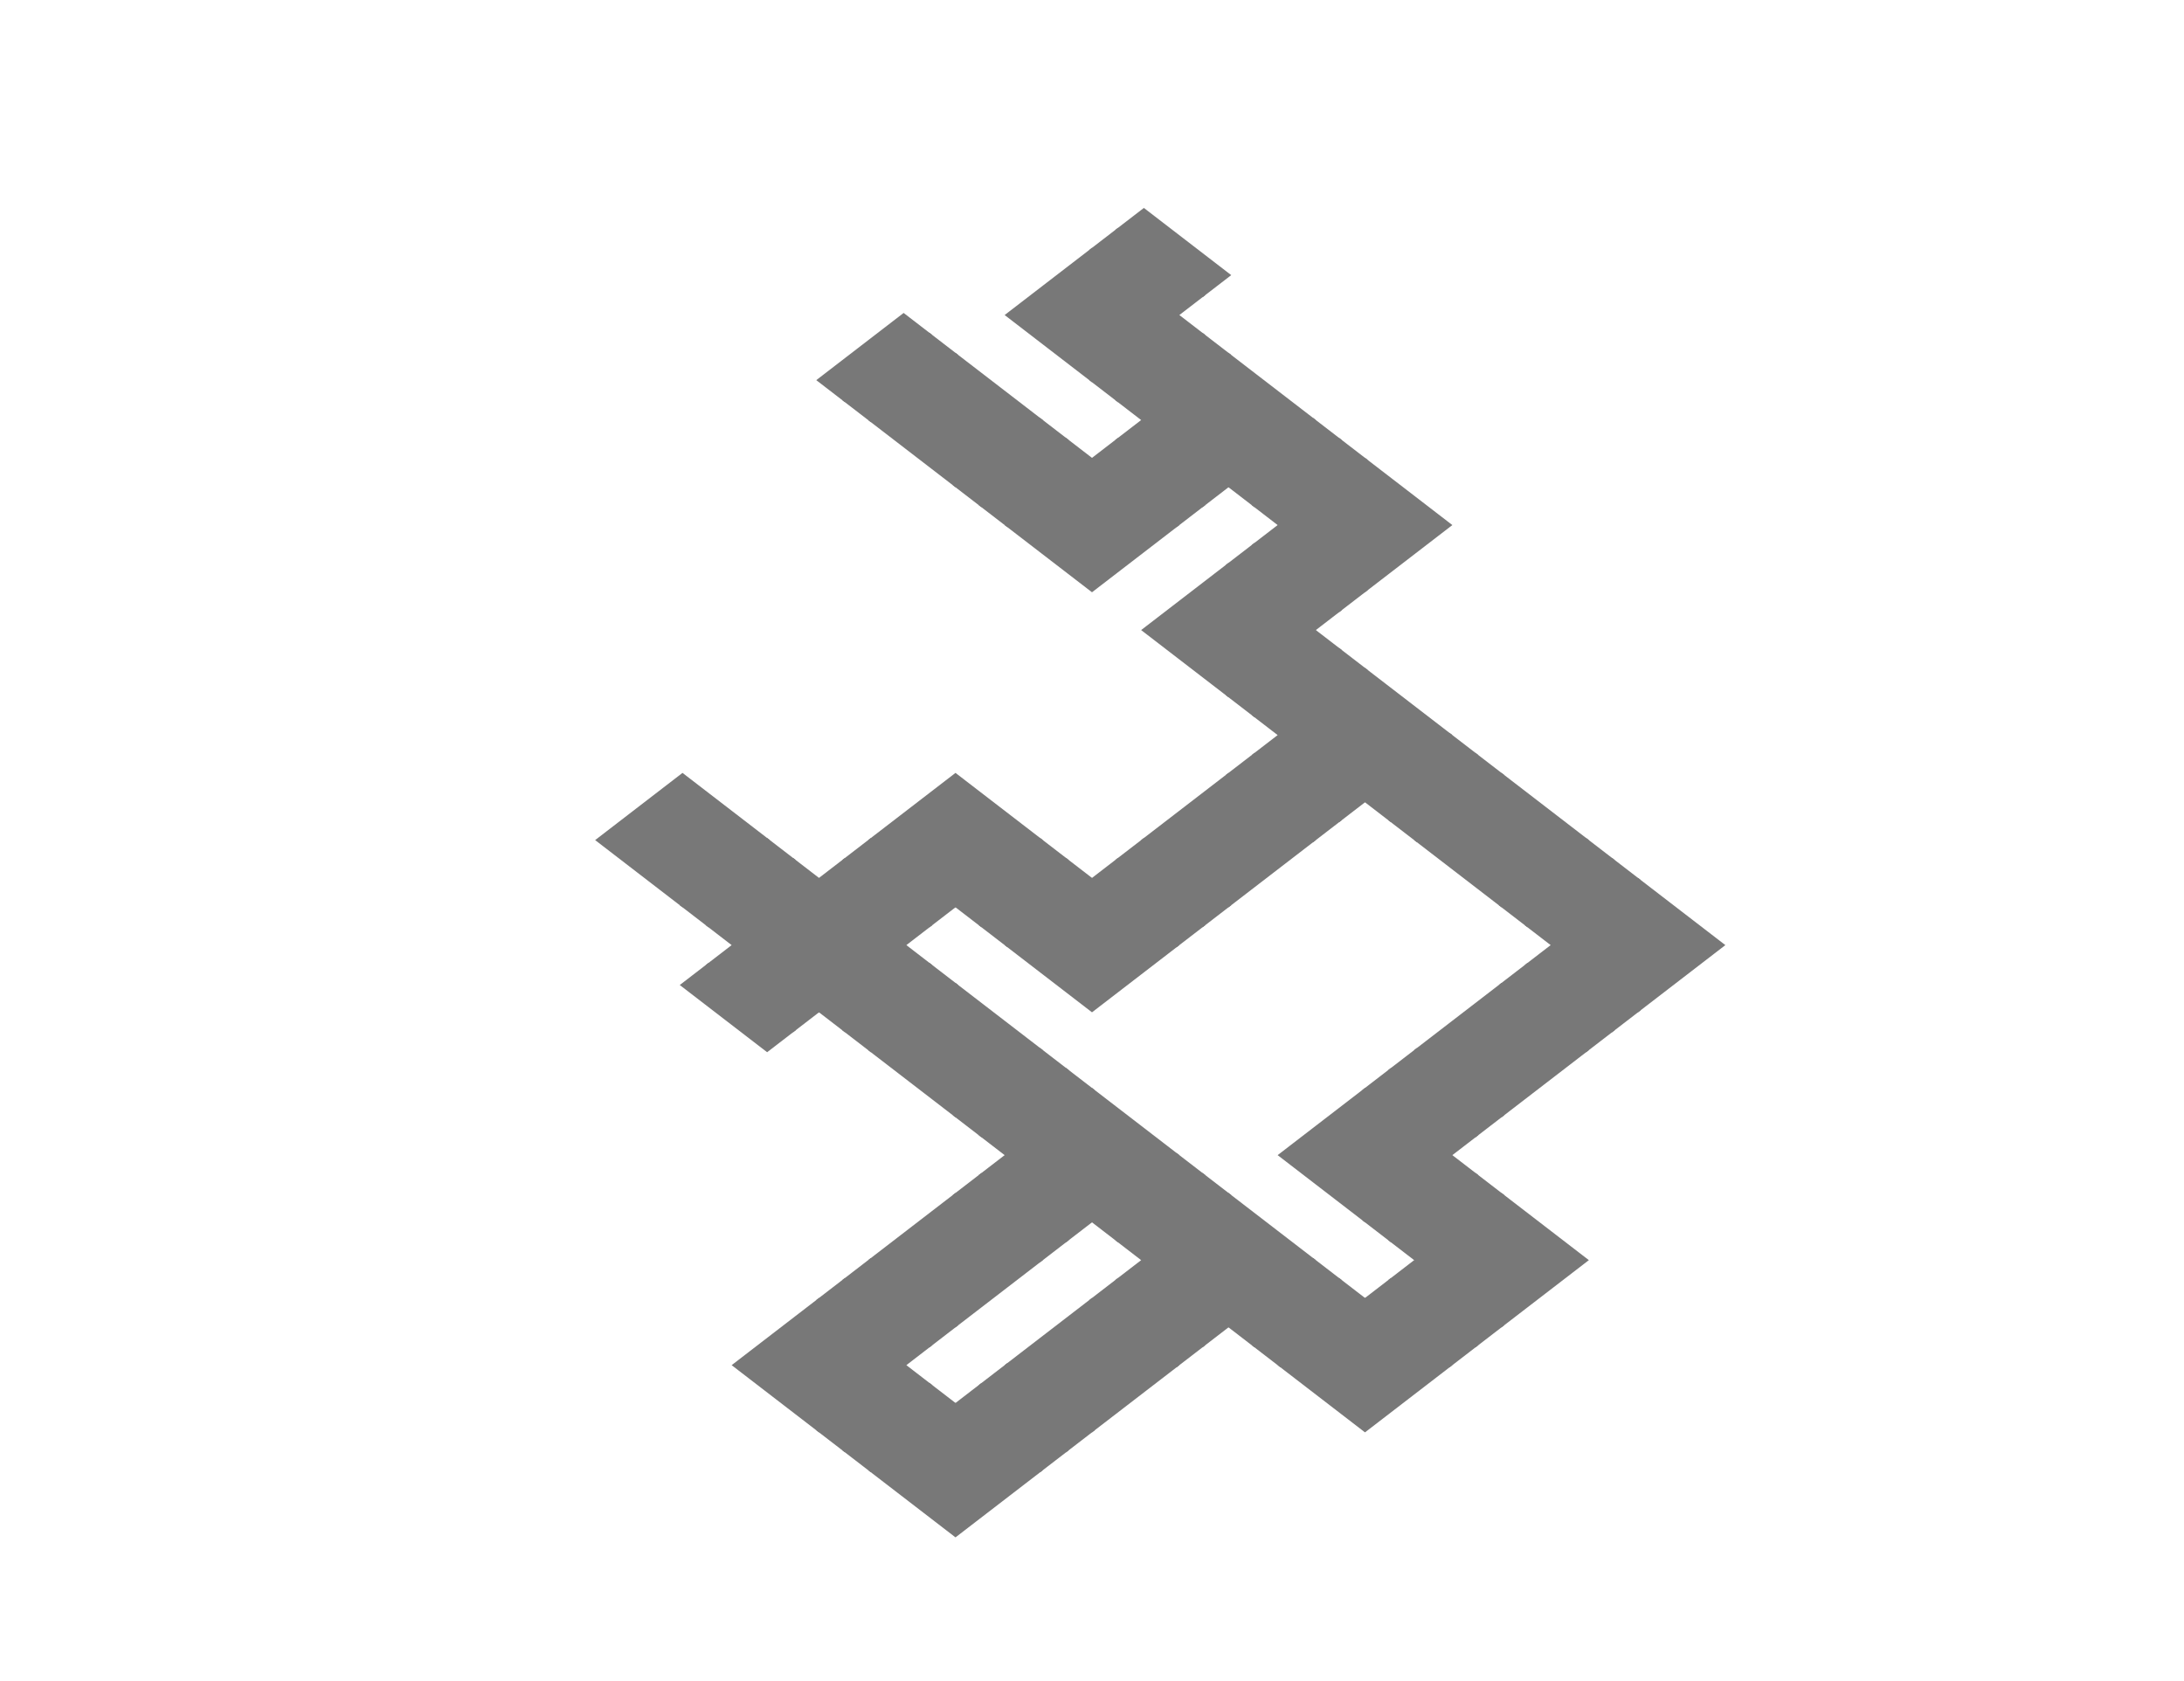
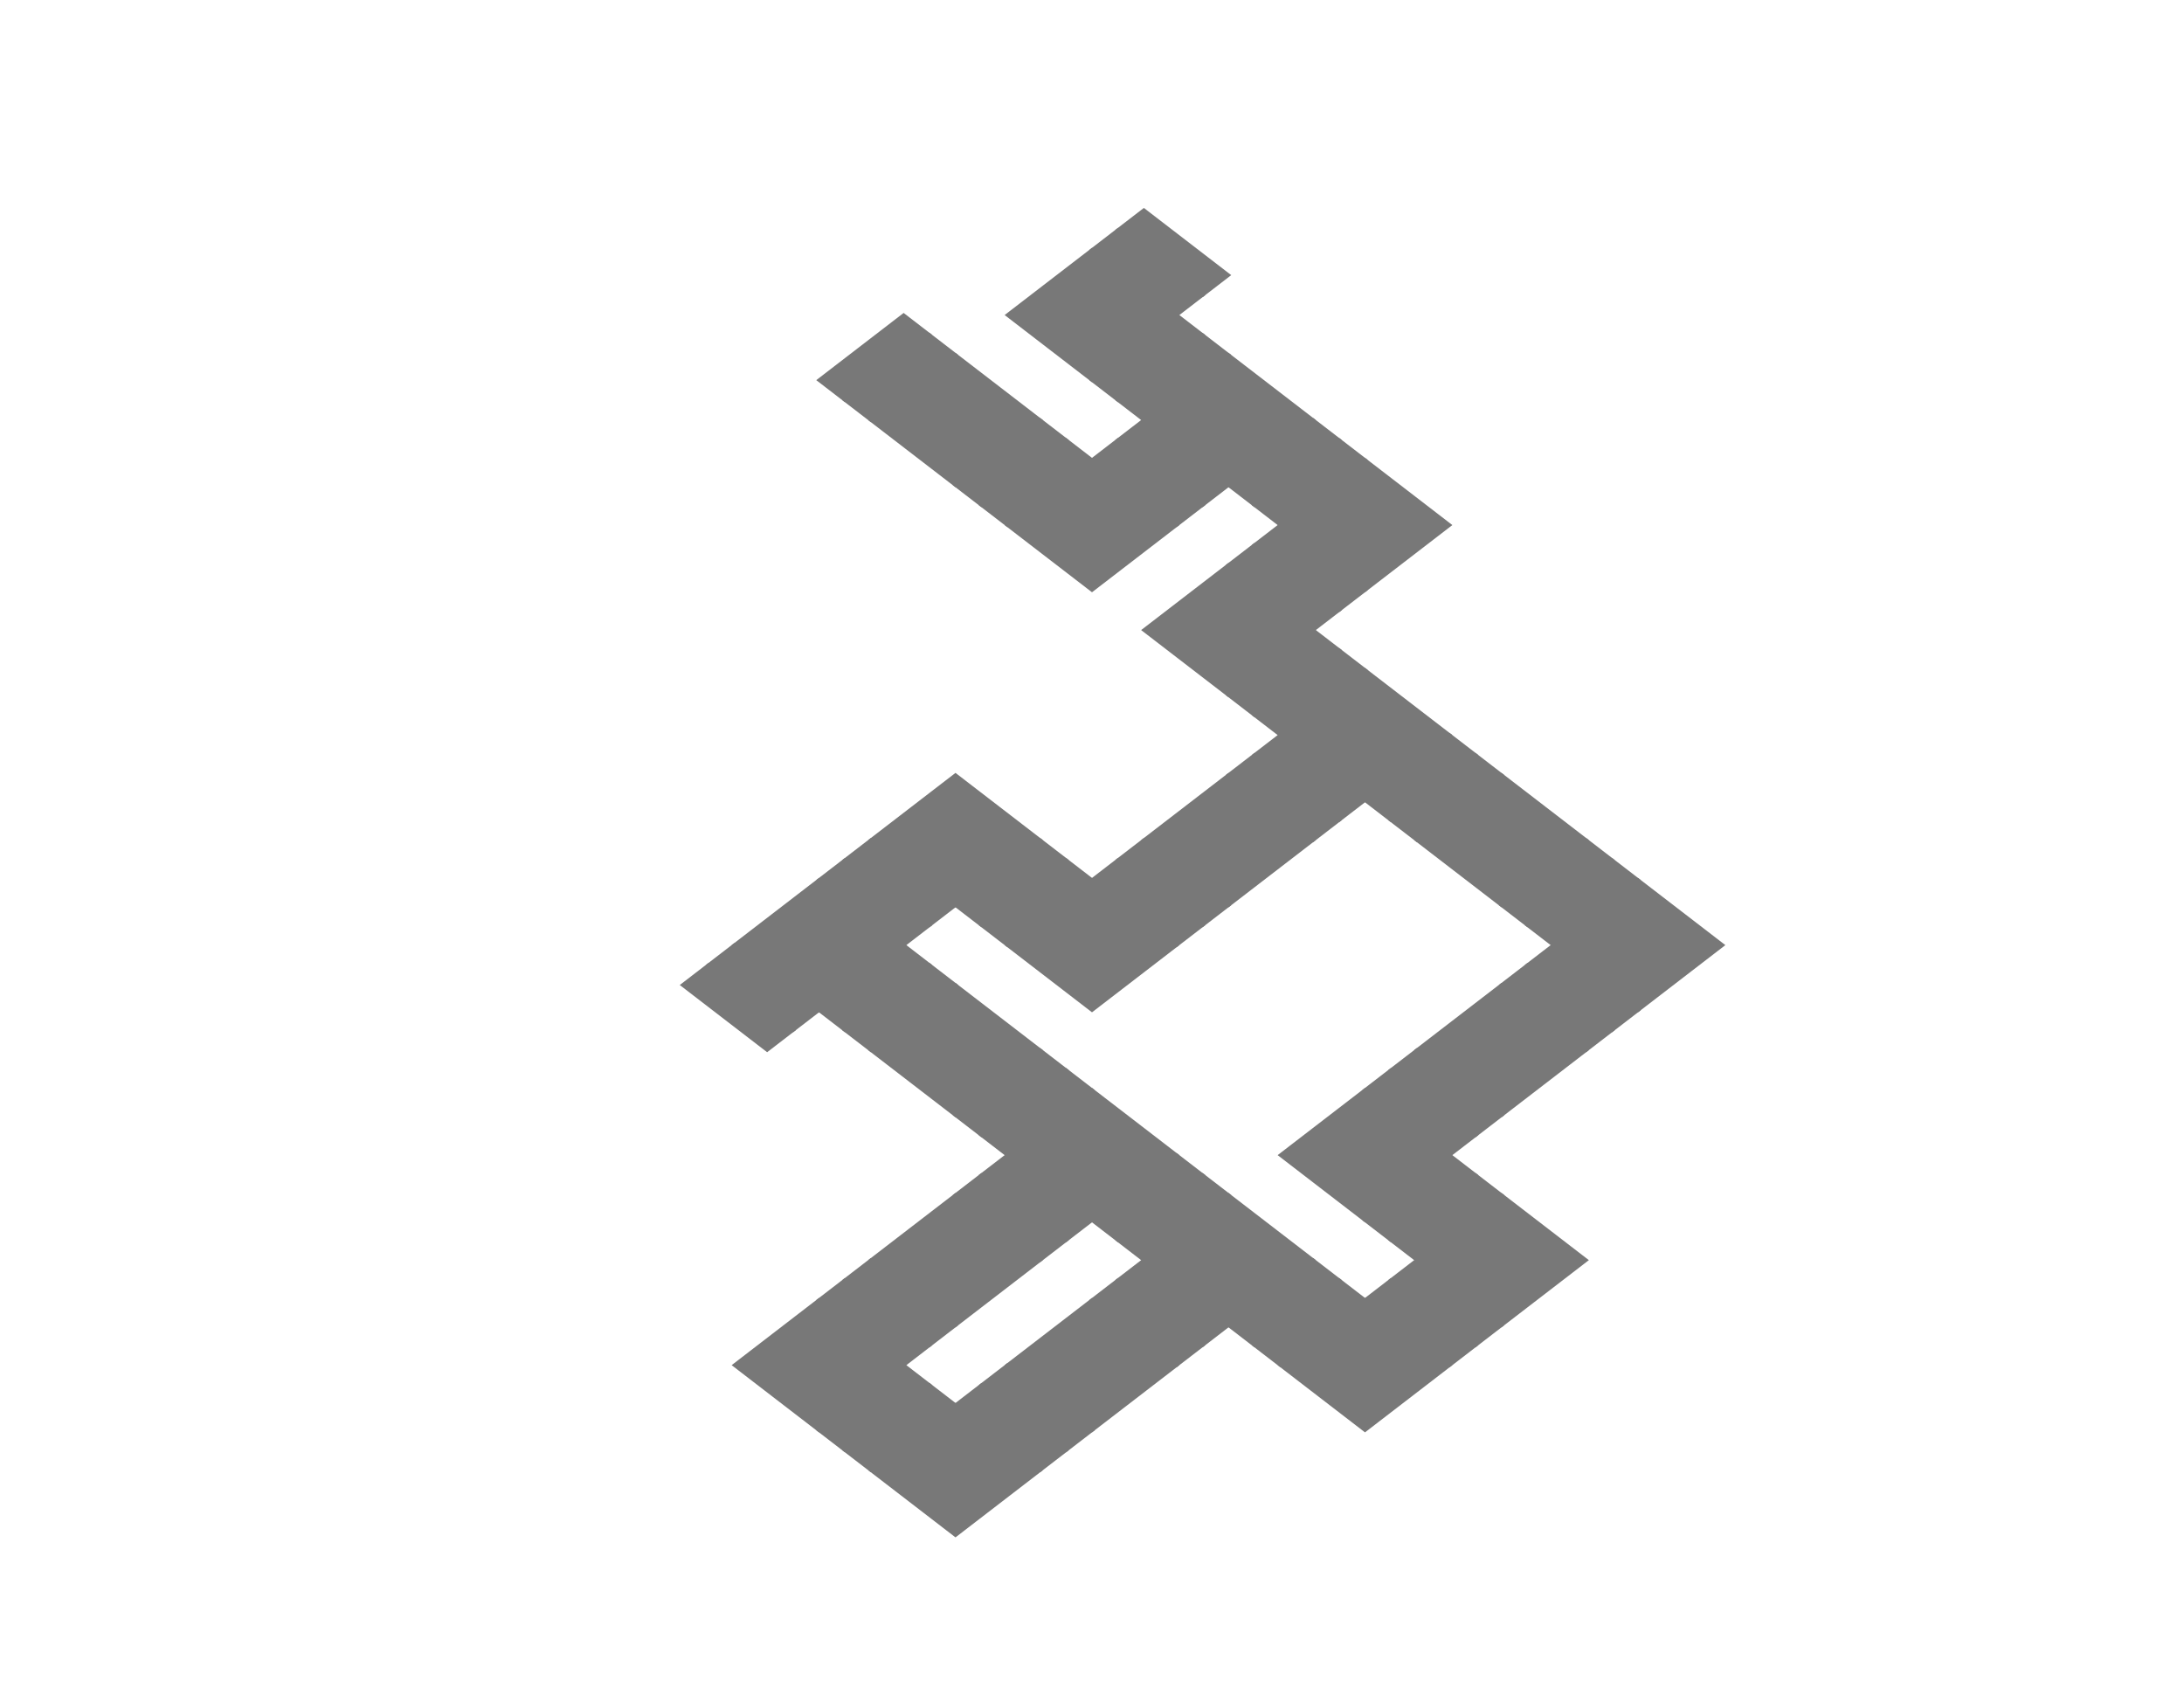
<svg xmlns="http://www.w3.org/2000/svg" width="183.444mm" height="141.111mm" viewBox="0 0 520 400" version="1.2" baseProfile="tiny">
  <defs>
</defs>
  <g fill="none" stroke="black" stroke-width="1" fill-rule="evenodd" stroke-linecap="square" stroke-linejoin="bevel">
    <g fill="none" stroke="#000000" stroke-opacity="1" stroke-width="1" stroke-linecap="square" stroke-linejoin="bevel" transform="matrix(1,0,0,1,0,0)" font-family="Sans Serif" font-size="9" font-weight="400" font-style="normal">
</g>
    <g fill="none" stroke="#000000" stroke-opacity="1" stroke-width="1" stroke-linecap="square" stroke-linejoin="bevel" transform="matrix(1,0,0,1,0,0)" font-family="Sans Serif" font-size="9" font-weight="400" font-style="normal">
</g>
    <g fill="#787878" fill-opacity="1" stroke="#000000" stroke-opacity="0" stroke-width="1" stroke-linecap="square" stroke-linejoin="bevel" transform="matrix(32.5,25,-32.5,25,292.5,25)" font-family="Sans Serif" font-size="9" font-weight="400" font-style="normal">
      <rect x="0.18" y="0.8" width="0.64" height="0.21" />
    </g>
    <g fill="none" stroke="#000000" stroke-opacity="1" stroke-width="1" stroke-linecap="square" stroke-linejoin="bevel" transform="matrix(1,0,0,1,0,0)" font-family="Sans Serif" font-size="9" font-weight="400" font-style="normal">
</g>
    <g fill="none" stroke="#000000" stroke-opacity="1" stroke-width="1" stroke-linecap="square" stroke-linejoin="bevel" transform="matrix(1,0,0,1,0,0)" font-family="Sans Serif" font-size="9" font-weight="400" font-style="normal">
</g>
    <g fill="none" stroke="#000000" stroke-opacity="1" stroke-width="1" stroke-linecap="square" stroke-linejoin="bevel" transform="matrix(1,0,0,1,0,0)" font-family="Sans Serif" font-size="9" font-weight="400" font-style="normal">
</g>
    <g fill="none" stroke="#000000" stroke-opacity="1" stroke-width="1" stroke-linecap="square" stroke-linejoin="bevel" transform="matrix(1,0,0,1,0,0)" font-family="Sans Serif" font-size="9" font-weight="400" font-style="normal">
</g>
    <g fill="none" stroke="#000000" stroke-opacity="1" stroke-width="1" stroke-linecap="square" stroke-linejoin="bevel" transform="matrix(1,0,0,1,0,0)" font-family="Sans Serif" font-size="9" font-weight="400" font-style="normal">
</g>
    <g fill="none" stroke="#000000" stroke-opacity="1" stroke-width="1" stroke-linecap="square" stroke-linejoin="bevel" transform="matrix(1,0,0,1,0,0)" font-family="Sans Serif" font-size="9" font-weight="400" font-style="normal">
</g>
    <g fill="none" stroke="#000000" stroke-opacity="1" stroke-width="1" stroke-linecap="square" stroke-linejoin="bevel" transform="matrix(1,0,0,1,0,0)" font-family="Sans Serif" font-size="9" font-weight="400" font-style="normal">
</g>
    <g fill="none" stroke="#000000" stroke-opacity="1" stroke-width="1" stroke-linecap="square" stroke-linejoin="bevel" transform="matrix(1,0,0,1,0,0)" font-family="Sans Serif" font-size="9" font-weight="400" font-style="normal">
</g>
    <g fill="#787878" fill-opacity="1" stroke="#000000" stroke-opacity="0" stroke-width="1" stroke-linecap="square" stroke-linejoin="bevel" transform="matrix(32.5,25,-32.5,25,260,50)" font-family="Sans Serif" font-size="9" font-weight="400" font-style="normal">
      <rect x="0.18" y="0.18" width="0.64" height="0.64" />
      <rect x="0.18" y="-0.01" width="0.64" height="0.21" />
      <rect x="0.8" y="0.18" width="0.21" height="0.64" />
    </g>
    <g fill="none" stroke="#000000" stroke-opacity="1" stroke-width="1" stroke-linecap="square" stroke-linejoin="bevel" transform="matrix(1,0,0,1,0,0)" font-family="Sans Serif" font-size="9" font-weight="400" font-style="normal">
</g>
    <g fill="#787878" fill-opacity="1" stroke="#000000" stroke-opacity="0" stroke-width="1" stroke-linecap="square" stroke-linejoin="bevel" transform="matrix(32.5,25,-32.5,25,292.5,75)" font-family="Sans Serif" font-size="9" font-weight="400" font-style="normal">
      <rect x="0.18" y="0.18" width="0.64" height="0.64" />
      <rect x="0.8" y="0.18" width="0.21" height="0.64" />
      <rect x="0.18" y="0.8" width="0.64" height="0.21" />
      <rect x="-0.01" y="0.18" width="0.21" height="0.64" />
    </g>
    <g fill="none" stroke="#000000" stroke-opacity="1" stroke-width="1" stroke-linecap="square" stroke-linejoin="bevel" transform="matrix(1,0,0,1,0,0)" font-family="Sans Serif" font-size="9" font-weight="400" font-style="normal">
</g>
    <g fill="#787878" fill-opacity="1" stroke="#000000" stroke-opacity="0" stroke-width="1" stroke-linecap="square" stroke-linejoin="bevel" transform="matrix(32.5,25,-32.5,25,325,100)" font-family="Sans Serif" font-size="9" font-weight="400" font-style="normal">
      <rect x="0.18" y="0.18" width="0.64" height="0.64" />
      <rect x="0.18" y="0.8" width="0.64" height="0.21" />
      <rect x="-0.01" y="0.18" width="0.21" height="0.64" />
    </g>
    <g fill="none" stroke="#000000" stroke-opacity="1" stroke-width="1" stroke-linecap="square" stroke-linejoin="bevel" transform="matrix(1,0,0,1,0,0)" font-family="Sans Serif" font-size="9" font-weight="400" font-style="normal">
</g>
    <g fill="none" stroke="#000000" stroke-opacity="1" stroke-width="1" stroke-linecap="square" stroke-linejoin="bevel" transform="matrix(1,0,0,1,0,0)" font-family="Sans Serif" font-size="9" font-weight="400" font-style="normal">
</g>
    <g fill="none" stroke="#000000" stroke-opacity="1" stroke-width="1" stroke-linecap="square" stroke-linejoin="bevel" transform="matrix(1,0,0,1,0,0)" font-family="Sans Serif" font-size="9" font-weight="400" font-style="normal">
</g>
    <g fill="none" stroke="#000000" stroke-opacity="1" stroke-width="1" stroke-linecap="square" stroke-linejoin="bevel" transform="matrix(1,0,0,1,0,0)" font-family="Sans Serif" font-size="9" font-weight="400" font-style="normal">
</g>
    <g fill="none" stroke="#000000" stroke-opacity="1" stroke-width="1" stroke-linecap="square" stroke-linejoin="bevel" transform="matrix(1,0,0,1,0,0)" font-family="Sans Serif" font-size="9" font-weight="400" font-style="normal">
</g>
    <g fill="#787878" fill-opacity="1" stroke="#000000" stroke-opacity="0" stroke-width="1" stroke-linecap="square" stroke-linejoin="bevel" transform="matrix(32.5,25,-32.5,25,195,50)" font-family="Sans Serif" font-size="9" font-weight="400" font-style="normal">
      <rect x="0.8" y="0.18" width="0.21" height="0.64" />
    </g>
    <g fill="none" stroke="#000000" stroke-opacity="1" stroke-width="1" stroke-linecap="square" stroke-linejoin="bevel" transform="matrix(1,0,0,1,0,0)" font-family="Sans Serif" font-size="9" font-weight="400" font-style="normal">
</g>
    <g fill="#787878" fill-opacity="1" stroke="#000000" stroke-opacity="0" stroke-width="1" stroke-linecap="square" stroke-linejoin="bevel" transform="matrix(32.5,25,-32.5,25,227.5,75)" font-family="Sans Serif" font-size="9" font-weight="400" font-style="normal">
      <rect x="0.18" y="0.18" width="0.64" height="0.64" />
      <rect x="0.8" y="0.18" width="0.21" height="0.64" />
      <rect x="-0.01" y="0.18" width="0.21" height="0.64" />
    </g>
    <g fill="none" stroke="#000000" stroke-opacity="1" stroke-width="1" stroke-linecap="square" stroke-linejoin="bevel" transform="matrix(1,0,0,1,0,0)" font-family="Sans Serif" font-size="9" font-weight="400" font-style="normal">
</g>
    <g fill="#787878" fill-opacity="1" stroke="#000000" stroke-opacity="0" stroke-width="1" stroke-linecap="square" stroke-linejoin="bevel" transform="matrix(32.5,25,-32.5,25,260,100)" font-family="Sans Serif" font-size="9" font-weight="400" font-style="normal">
      <rect x="0.18" y="0.18" width="0.64" height="0.64" />
      <rect x="0.18" y="-0.01" width="0.64" height="0.21" />
      <rect x="-0.01" y="0.18" width="0.21" height="0.64" />
    </g>
    <g fill="none" stroke="#000000" stroke-opacity="1" stroke-width="1" stroke-linecap="square" stroke-linejoin="bevel" transform="matrix(1,0,0,1,0,0)" font-family="Sans Serif" font-size="9" font-weight="400" font-style="normal">
</g>
    <g fill="#787878" fill-opacity="1" stroke="#000000" stroke-opacity="0" stroke-width="1" stroke-linecap="square" stroke-linejoin="bevel" transform="matrix(32.5,25,-32.5,25,292.5,125)" font-family="Sans Serif" font-size="9" font-weight="400" font-style="normal">
      <rect x="0.18" y="0.18" width="0.64" height="0.64" />
      <rect x="0.18" y="-0.01" width="0.64" height="0.21" />
      <rect x="0.8" y="0.18" width="0.21" height="0.64" />
    </g>
    <g fill="none" stroke="#000000" stroke-opacity="1" stroke-width="1" stroke-linecap="square" stroke-linejoin="bevel" transform="matrix(1,0,0,1,0,0)" font-family="Sans Serif" font-size="9" font-weight="400" font-style="normal">
</g>
    <g fill="#787878" fill-opacity="1" stroke="#000000" stroke-opacity="0" stroke-width="1" stroke-linecap="square" stroke-linejoin="bevel" transform="matrix(32.5,25,-32.5,25,325,150)" font-family="Sans Serif" font-size="9" font-weight="400" font-style="normal">
      <rect x="0.18" y="0.18" width="0.64" height="0.64" />
      <rect x="0.8" y="0.18" width="0.21" height="0.64" />
      <rect x="0.18" y="0.8" width="0.64" height="0.21" />
      <rect x="-0.01" y="0.18" width="0.21" height="0.64" />
    </g>
    <g fill="none" stroke="#000000" stroke-opacity="1" stroke-width="1" stroke-linecap="square" stroke-linejoin="bevel" transform="matrix(1,0,0,1,0,0)" font-family="Sans Serif" font-size="9" font-weight="400" font-style="normal">
</g>
    <g fill="#787878" fill-opacity="1" stroke="#000000" stroke-opacity="0" stroke-width="1" stroke-linecap="square" stroke-linejoin="bevel" transform="matrix(32.5,25,-32.5,25,357.5,175)" font-family="Sans Serif" font-size="9" font-weight="400" font-style="normal">
      <rect x="0.18" y="0.18" width="0.64" height="0.64" />
      <rect x="0.8" y="0.18" width="0.21" height="0.64" />
      <rect x="-0.01" y="0.18" width="0.21" height="0.64" />
    </g>
    <g fill="none" stroke="#000000" stroke-opacity="1" stroke-width="1" stroke-linecap="square" stroke-linejoin="bevel" transform="matrix(1,0,0,1,0,0)" font-family="Sans Serif" font-size="9" font-weight="400" font-style="normal">
</g>
    <g fill="#787878" fill-opacity="1" stroke="#000000" stroke-opacity="0" stroke-width="1" stroke-linecap="square" stroke-linejoin="bevel" transform="matrix(32.5,25,-32.5,25,390,200)" font-family="Sans Serif" font-size="9" font-weight="400" font-style="normal">
      <rect x="0.18" y="0.18" width="0.64" height="0.64" />
      <rect x="0.18" y="0.8" width="0.64" height="0.21" />
      <rect x="-0.01" y="0.18" width="0.21" height="0.64" />
    </g>
    <g fill="none" stroke="#000000" stroke-opacity="1" stroke-width="1" stroke-linecap="square" stroke-linejoin="bevel" transform="matrix(1,0,0,1,0,0)" font-family="Sans Serif" font-size="9" font-weight="400" font-style="normal">
</g>
    <g fill="none" stroke="#000000" stroke-opacity="1" stroke-width="1" stroke-linecap="square" stroke-linejoin="bevel" transform="matrix(1,0,0,1,0,0)" font-family="Sans Serif" font-size="9" font-weight="400" font-style="normal">
</g>
    <g fill="none" stroke="#000000" stroke-opacity="1" stroke-width="1" stroke-linecap="square" stroke-linejoin="bevel" transform="matrix(1,0,0,1,0,0)" font-family="Sans Serif" font-size="9" font-weight="400" font-style="normal">
</g>
    <g fill="none" stroke="#000000" stroke-opacity="1" stroke-width="1" stroke-linecap="square" stroke-linejoin="bevel" transform="matrix(1,0,0,1,0,0)" font-family="Sans Serif" font-size="9" font-weight="400" font-style="normal">
</g>
    <g fill="none" stroke="#000000" stroke-opacity="1" stroke-width="1" stroke-linecap="square" stroke-linejoin="bevel" transform="matrix(1,0,0,1,0,0)" font-family="Sans Serif" font-size="9" font-weight="400" font-style="normal">
</g>
    <g fill="none" stroke="#000000" stroke-opacity="1" stroke-width="1" stroke-linecap="square" stroke-linejoin="bevel" transform="matrix(1,0,0,1,0,0)" font-family="Sans Serif" font-size="9" font-weight="400" font-style="normal">
</g>
    <g fill="#787878" fill-opacity="1" stroke="#000000" stroke-opacity="0" stroke-width="1" stroke-linecap="square" stroke-linejoin="bevel" transform="matrix(32.5,25,-32.5,25,292.5,175)" font-family="Sans Serif" font-size="9" font-weight="400" font-style="normal">
      <rect x="0.18" y="0.18" width="0.64" height="0.64" />
      <rect x="0.18" y="-0.01" width="0.64" height="0.21" />
      <rect x="0.18" y="0.8" width="0.64" height="0.21" />
    </g>
    <g fill="none" stroke="#000000" stroke-opacity="1" stroke-width="1" stroke-linecap="square" stroke-linejoin="bevel" transform="matrix(1,0,0,1,0,0)" font-family="Sans Serif" font-size="9" font-weight="400" font-style="normal">
</g>
    <g fill="none" stroke="#000000" stroke-opacity="1" stroke-width="1" stroke-linecap="square" stroke-linejoin="bevel" transform="matrix(1,0,0,1,0,0)" font-family="Sans Serif" font-size="9" font-weight="400" font-style="normal">
</g>
    <g fill="#787878" fill-opacity="1" stroke="#000000" stroke-opacity="0" stroke-width="1" stroke-linecap="square" stroke-linejoin="bevel" transform="matrix(32.5,25,-32.5,25,357.5,225)" font-family="Sans Serif" font-size="9" font-weight="400" font-style="normal">
      <rect x="0.18" y="0.18" width="0.64" height="0.64" />
      <rect x="0.18" y="-0.01" width="0.64" height="0.21" />
      <rect x="0.18" y="0.8" width="0.64" height="0.21" />
    </g>
    <g fill="none" stroke="#000000" stroke-opacity="1" stroke-width="1" stroke-linecap="square" stroke-linejoin="bevel" transform="matrix(1,0,0,1,0,0)" font-family="Sans Serif" font-size="9" font-weight="400" font-style="normal">
</g>
    <g fill="none" stroke="#000000" stroke-opacity="1" stroke-width="1" stroke-linecap="square" stroke-linejoin="bevel" transform="matrix(1,0,0,1,0,0)" font-family="Sans Serif" font-size="9" font-weight="400" font-style="normal">
</g>
    <g fill="none" stroke="#000000" stroke-opacity="1" stroke-width="1" stroke-linecap="square" stroke-linejoin="bevel" transform="matrix(1,0,0,1,0,0)" font-family="Sans Serif" font-size="9" font-weight="400" font-style="normal">
</g>
    <g fill="none" stroke="#000000" stroke-opacity="1" stroke-width="1" stroke-linecap="square" stroke-linejoin="bevel" transform="matrix(1,0,0,1,0,0)" font-family="Sans Serif" font-size="9" font-weight="400" font-style="normal">
</g>
    <g fill="none" stroke="#000000" stroke-opacity="1" stroke-width="1" stroke-linecap="square" stroke-linejoin="bevel" transform="matrix(1,0,0,1,0,0)" font-family="Sans Serif" font-size="9" font-weight="400" font-style="normal">
</g>
    <g fill="#787878" fill-opacity="1" stroke="#000000" stroke-opacity="0" stroke-width="1" stroke-linecap="square" stroke-linejoin="bevel" transform="matrix(32.5,25,-32.5,25,227.5,175)" font-family="Sans Serif" font-size="9" font-weight="400" font-style="normal">
      <rect x="0.18" y="0.18" width="0.64" height="0.64" />
      <rect x="0.8" y="0.18" width="0.21" height="0.64" />
      <rect x="0.18" y="0.8" width="0.64" height="0.21" />
    </g>
    <g fill="none" stroke="#000000" stroke-opacity="1" stroke-width="1" stroke-linecap="square" stroke-linejoin="bevel" transform="matrix(1,0,0,1,0,0)" font-family="Sans Serif" font-size="9" font-weight="400" font-style="normal">
</g>
    <g fill="#787878" fill-opacity="1" stroke="#000000" stroke-opacity="0" stroke-width="1" stroke-linecap="square" stroke-linejoin="bevel" transform="matrix(32.5,25,-32.5,25,260,200)" font-family="Sans Serif" font-size="9" font-weight="400" font-style="normal">
      <rect x="0.18" y="0.18" width="0.64" height="0.64" />
      <rect x="0.18" y="-0.01" width="0.64" height="0.21" />
      <rect x="-0.01" y="0.18" width="0.21" height="0.64" />
    </g>
    <g fill="none" stroke="#000000" stroke-opacity="1" stroke-width="1" stroke-linecap="square" stroke-linejoin="bevel" transform="matrix(1,0,0,1,0,0)" font-family="Sans Serif" font-size="9" font-weight="400" font-style="normal">
</g>
    <g fill="none" stroke="#000000" stroke-opacity="1" stroke-width="1" stroke-linecap="square" stroke-linejoin="bevel" transform="matrix(1,0,0,1,0,0)" font-family="Sans Serif" font-size="9" font-weight="400" font-style="normal">
</g>
    <g fill="#787878" fill-opacity="1" stroke="#000000" stroke-opacity="0" stroke-width="1" stroke-linecap="square" stroke-linejoin="bevel" transform="matrix(32.5,25,-32.5,25,325,250)" font-family="Sans Serif" font-size="9" font-weight="400" font-style="normal">
      <rect x="0.18" y="0.18" width="0.64" height="0.64" />
      <rect x="0.18" y="-0.01" width="0.64" height="0.21" />
      <rect x="0.8" y="0.18" width="0.21" height="0.64" />
    </g>
    <g fill="none" stroke="#000000" stroke-opacity="1" stroke-width="1" stroke-linecap="square" stroke-linejoin="bevel" transform="matrix(1,0,0,1,0,0)" font-family="Sans Serif" font-size="9" font-weight="400" font-style="normal">
</g>
    <g fill="#787878" fill-opacity="1" stroke="#000000" stroke-opacity="0" stroke-width="1" stroke-linecap="square" stroke-linejoin="bevel" transform="matrix(32.5,25,-32.5,25,357.5,275)" font-family="Sans Serif" font-size="9" font-weight="400" font-style="normal">
      <rect x="0.18" y="0.18" width="0.64" height="0.64" />
      <rect x="0.18" y="0.8" width="0.64" height="0.21" />
      <rect x="-0.01" y="0.18" width="0.21" height="0.64" />
    </g>
    <g fill="none" stroke="#000000" stroke-opacity="1" stroke-width="1" stroke-linecap="square" stroke-linejoin="bevel" transform="matrix(1,0,0,1,0,0)" font-family="Sans Serif" font-size="9" font-weight="400" font-style="normal">
</g>
    <g fill="none" stroke="#000000" stroke-opacity="1" stroke-width="1" stroke-linecap="square" stroke-linejoin="bevel" transform="matrix(1,0,0,1,0,0)" font-family="Sans Serif" font-size="9" font-weight="400" font-style="normal">
</g>
    <g fill="none" stroke="#000000" stroke-opacity="1" stroke-width="1" stroke-linecap="square" stroke-linejoin="bevel" transform="matrix(1,0,0,1,0,0)" font-family="Sans Serif" font-size="9" font-weight="400" font-style="normal">
</g>
-     <g fill="#787878" fill-opacity="1" stroke="#000000" stroke-opacity="0" stroke-width="1" stroke-linecap="square" stroke-linejoin="bevel" transform="matrix(32.5,25,-32.5,25,162.5,175)" font-family="Sans Serif" font-size="9" font-weight="400" font-style="normal">
-       <rect x="0.18" y="0.18" width="0.64" height="0.64" />
-       <rect x="0.8" y="0.18" width="0.21" height="0.64" />
-     </g>
    <g fill="none" stroke="#000000" stroke-opacity="1" stroke-width="1" stroke-linecap="square" stroke-linejoin="bevel" transform="matrix(1,0,0,1,0,0)" font-family="Sans Serif" font-size="9" font-weight="400" font-style="normal">
</g>
    <g fill="#787878" fill-opacity="1" stroke="#000000" stroke-opacity="0" stroke-width="1" stroke-linecap="square" stroke-linejoin="bevel" transform="matrix(32.5,25,-32.5,25,195,200)" font-family="Sans Serif" font-size="9" font-weight="400" font-style="normal">
      <rect x="0.18" y="0.18" width="0.64" height="0.64" />
      <rect x="0.18" y="-0.01" width="0.64" height="0.21" />
      <rect x="0.8" y="0.18" width="0.21" height="0.64" />
      <rect x="0.18" y="0.8" width="0.64" height="0.21" />
-       <rect x="-0.01" y="0.18" width="0.21" height="0.64" />
    </g>
    <g fill="none" stroke="#000000" stroke-opacity="1" stroke-width="1" stroke-linecap="square" stroke-linejoin="bevel" transform="matrix(1,0,0,1,0,0)" font-family="Sans Serif" font-size="9" font-weight="400" font-style="normal">
</g>
    <g fill="#787878" fill-opacity="1" stroke="#000000" stroke-opacity="0" stroke-width="1" stroke-linecap="square" stroke-linejoin="bevel" transform="matrix(32.5,25,-32.5,25,227.5,225)" font-family="Sans Serif" font-size="9" font-weight="400" font-style="normal">
      <rect x="0.18" y="0.18" width="0.64" height="0.64" />
      <rect x="0.8" y="0.18" width="0.21" height="0.64" />
      <rect x="-0.01" y="0.18" width="0.21" height="0.64" />
    </g>
    <g fill="none" stroke="#000000" stroke-opacity="1" stroke-width="1" stroke-linecap="square" stroke-linejoin="bevel" transform="matrix(1,0,0,1,0,0)" font-family="Sans Serif" font-size="9" font-weight="400" font-style="normal">
</g>
    <g fill="#787878" fill-opacity="1" stroke="#000000" stroke-opacity="0" stroke-width="1" stroke-linecap="square" stroke-linejoin="bevel" transform="matrix(32.5,25,-32.5,25,260,250)" font-family="Sans Serif" font-size="9" font-weight="400" font-style="normal">
      <rect x="0.18" y="0.18" width="0.64" height="0.64" />
      <rect x="0.8" y="0.18" width="0.21" height="0.64" />
      <rect x="0.18" y="0.8" width="0.64" height="0.21" />
      <rect x="-0.01" y="0.18" width="0.21" height="0.64" />
    </g>
    <g fill="none" stroke="#000000" stroke-opacity="1" stroke-width="1" stroke-linecap="square" stroke-linejoin="bevel" transform="matrix(1,0,0,1,0,0)" font-family="Sans Serif" font-size="9" font-weight="400" font-style="normal">
</g>
    <g fill="#787878" fill-opacity="1" stroke="#000000" stroke-opacity="0" stroke-width="1" stroke-linecap="square" stroke-linejoin="bevel" transform="matrix(32.5,25,-32.5,25,292.5,275)" font-family="Sans Serif" font-size="9" font-weight="400" font-style="normal">
      <rect x="0.18" y="0.18" width="0.64" height="0.64" />
      <rect x="0.8" y="0.18" width="0.21" height="0.64" />
      <rect x="0.18" y="0.8" width="0.64" height="0.21" />
      <rect x="-0.01" y="0.18" width="0.21" height="0.64" />
    </g>
    <g fill="none" stroke="#000000" stroke-opacity="1" stroke-width="1" stroke-linecap="square" stroke-linejoin="bevel" transform="matrix(1,0,0,1,0,0)" font-family="Sans Serif" font-size="9" font-weight="400" font-style="normal">
</g>
    <g fill="#787878" fill-opacity="1" stroke="#000000" stroke-opacity="0" stroke-width="1" stroke-linecap="square" stroke-linejoin="bevel" transform="matrix(32.5,25,-32.5,25,325,300)" font-family="Sans Serif" font-size="9" font-weight="400" font-style="normal">
      <rect x="0.18" y="0.18" width="0.64" height="0.64" />
      <rect x="0.18" y="-0.01" width="0.64" height="0.21" />
      <rect x="-0.01" y="0.18" width="0.21" height="0.64" />
    </g>
    <g fill="none" stroke="#000000" stroke-opacity="1" stroke-width="1" stroke-linecap="square" stroke-linejoin="bevel" transform="matrix(1,0,0,1,0,0)" font-family="Sans Serif" font-size="9" font-weight="400" font-style="normal">
</g>
    <g fill="none" stroke="#000000" stroke-opacity="1" stroke-width="1" stroke-linecap="square" stroke-linejoin="bevel" transform="matrix(1,0,0,1,0,0)" font-family="Sans Serif" font-size="9" font-weight="400" font-style="normal">
</g>
    <g fill="none" stroke="#000000" stroke-opacity="1" stroke-width="1" stroke-linecap="square" stroke-linejoin="bevel" transform="matrix(1,0,0,1,0,0)" font-family="Sans Serif" font-size="9" font-weight="400" font-style="normal">
</g>
    <g fill="none" stroke="#000000" stroke-opacity="1" stroke-width="1" stroke-linecap="square" stroke-linejoin="bevel" transform="matrix(1,0,0,1,0,0)" font-family="Sans Serif" font-size="9" font-weight="400" font-style="normal">
</g>
    <g fill="#787878" fill-opacity="1" stroke="#000000" stroke-opacity="0" stroke-width="1" stroke-linecap="square" stroke-linejoin="bevel" transform="matrix(32.5,25,-32.5,25,162.5,225)" font-family="Sans Serif" font-size="9" font-weight="400" font-style="normal">
      <rect x="0.18" y="-0.01" width="0.64" height="0.21" />
    </g>
    <g fill="none" stroke="#000000" stroke-opacity="1" stroke-width="1" stroke-linecap="square" stroke-linejoin="bevel" transform="matrix(1,0,0,1,0,0)" font-family="Sans Serif" font-size="9" font-weight="400" font-style="normal">
</g>
    <g fill="none" stroke="#000000" stroke-opacity="1" stroke-width="1" stroke-linecap="square" stroke-linejoin="bevel" transform="matrix(1,0,0,1,0,0)" font-family="Sans Serif" font-size="9" font-weight="400" font-style="normal">
</g>
    <g fill="#787878" fill-opacity="1" stroke="#000000" stroke-opacity="0" stroke-width="1" stroke-linecap="square" stroke-linejoin="bevel" transform="matrix(32.5,25,-32.5,25,227.5,275)" font-family="Sans Serif" font-size="9" font-weight="400" font-style="normal">
      <rect x="0.18" y="0.18" width="0.64" height="0.64" />
      <rect x="0.18" y="-0.01" width="0.64" height="0.21" />
      <rect x="0.18" y="0.8" width="0.64" height="0.21" />
    </g>
    <g fill="none" stroke="#000000" stroke-opacity="1" stroke-width="1" stroke-linecap="square" stroke-linejoin="bevel" transform="matrix(1,0,0,1,0,0)" font-family="Sans Serif" font-size="9" font-weight="400" font-style="normal">
</g>
    <g fill="#787878" fill-opacity="1" stroke="#000000" stroke-opacity="0" stroke-width="1" stroke-linecap="square" stroke-linejoin="bevel" transform="matrix(32.5,25,-32.5,25,260,300)" font-family="Sans Serif" font-size="9" font-weight="400" font-style="normal">
      <rect x="0.18" y="0.18" width="0.64" height="0.64" />
      <rect x="0.18" y="-0.01" width="0.64" height="0.21" />
      <rect x="0.18" y="0.8" width="0.64" height="0.21" />
    </g>
    <g fill="none" stroke="#000000" stroke-opacity="1" stroke-width="1" stroke-linecap="square" stroke-linejoin="bevel" transform="matrix(1,0,0,1,0,0)" font-family="Sans Serif" font-size="9" font-weight="400" font-style="normal">
</g>
    <g fill="none" stroke="#000000" stroke-opacity="1" stroke-width="1" stroke-linecap="square" stroke-linejoin="bevel" transform="matrix(1,0,0,1,0,0)" font-family="Sans Serif" font-size="9" font-weight="400" font-style="normal">
</g>
    <g fill="none" stroke="#000000" stroke-opacity="1" stroke-width="1" stroke-linecap="square" stroke-linejoin="bevel" transform="matrix(1,0,0,1,0,0)" font-family="Sans Serif" font-size="9" font-weight="400" font-style="normal">
</g>
    <g fill="none" stroke="#000000" stroke-opacity="1" stroke-width="1" stroke-linecap="square" stroke-linejoin="bevel" transform="matrix(1,0,0,1,0,0)" font-family="Sans Serif" font-size="9" font-weight="400" font-style="normal">
</g>
    <g fill="none" stroke="#000000" stroke-opacity="1" stroke-width="1" stroke-linecap="square" stroke-linejoin="bevel" transform="matrix(1,0,0,1,0,0)" font-family="Sans Serif" font-size="9" font-weight="400" font-style="normal">
</g>
    <g fill="none" stroke="#000000" stroke-opacity="1" stroke-width="1" stroke-linecap="square" stroke-linejoin="bevel" transform="matrix(1,0,0,1,0,0)" font-family="Sans Serif" font-size="9" font-weight="400" font-style="normal">
</g>
    <g fill="none" stroke="#000000" stroke-opacity="1" stroke-width="1" stroke-linecap="square" stroke-linejoin="bevel" transform="matrix(1,0,0,1,0,0)" font-family="Sans Serif" font-size="9" font-weight="400" font-style="normal">
</g>
    <g fill="#787878" fill-opacity="1" stroke="#000000" stroke-opacity="0" stroke-width="1" stroke-linecap="square" stroke-linejoin="bevel" transform="matrix(32.5,25,-32.5,25,195,300)" font-family="Sans Serif" font-size="9" font-weight="400" font-style="normal">
      <rect x="0.18" y="0.18" width="0.64" height="0.64" />
      <rect x="0.18" y="-0.01" width="0.64" height="0.21" />
      <rect x="0.8" y="0.18" width="0.21" height="0.64" />
    </g>
    <g fill="none" stroke="#000000" stroke-opacity="1" stroke-width="1" stroke-linecap="square" stroke-linejoin="bevel" transform="matrix(1,0,0,1,0,0)" font-family="Sans Serif" font-size="9" font-weight="400" font-style="normal">
</g>
    <g fill="#787878" fill-opacity="1" stroke="#000000" stroke-opacity="0" stroke-width="1" stroke-linecap="square" stroke-linejoin="bevel" transform="matrix(32.5,25,-32.5,25,227.5,325)" font-family="Sans Serif" font-size="9" font-weight="400" font-style="normal">
      <rect x="0.18" y="0.18" width="0.64" height="0.64" />
      <rect x="0.18" y="-0.01" width="0.64" height="0.21" />
      <rect x="-0.01" y="0.18" width="0.21" height="0.64" />
    </g>
    <g fill="none" stroke="#000000" stroke-opacity="1" stroke-width="1" stroke-linecap="square" stroke-linejoin="bevel" transform="matrix(1,0,0,1,0,0)" font-family="Sans Serif" font-size="9" font-weight="400" font-style="normal">
</g>
    <g fill="none" stroke="#000000" stroke-opacity="1" stroke-width="1" stroke-linecap="square" stroke-linejoin="bevel" transform="matrix(1,0,0,1,0,0)" font-family="Sans Serif" font-size="9" font-weight="400" font-style="normal">
</g>
  </g>
</svg>
